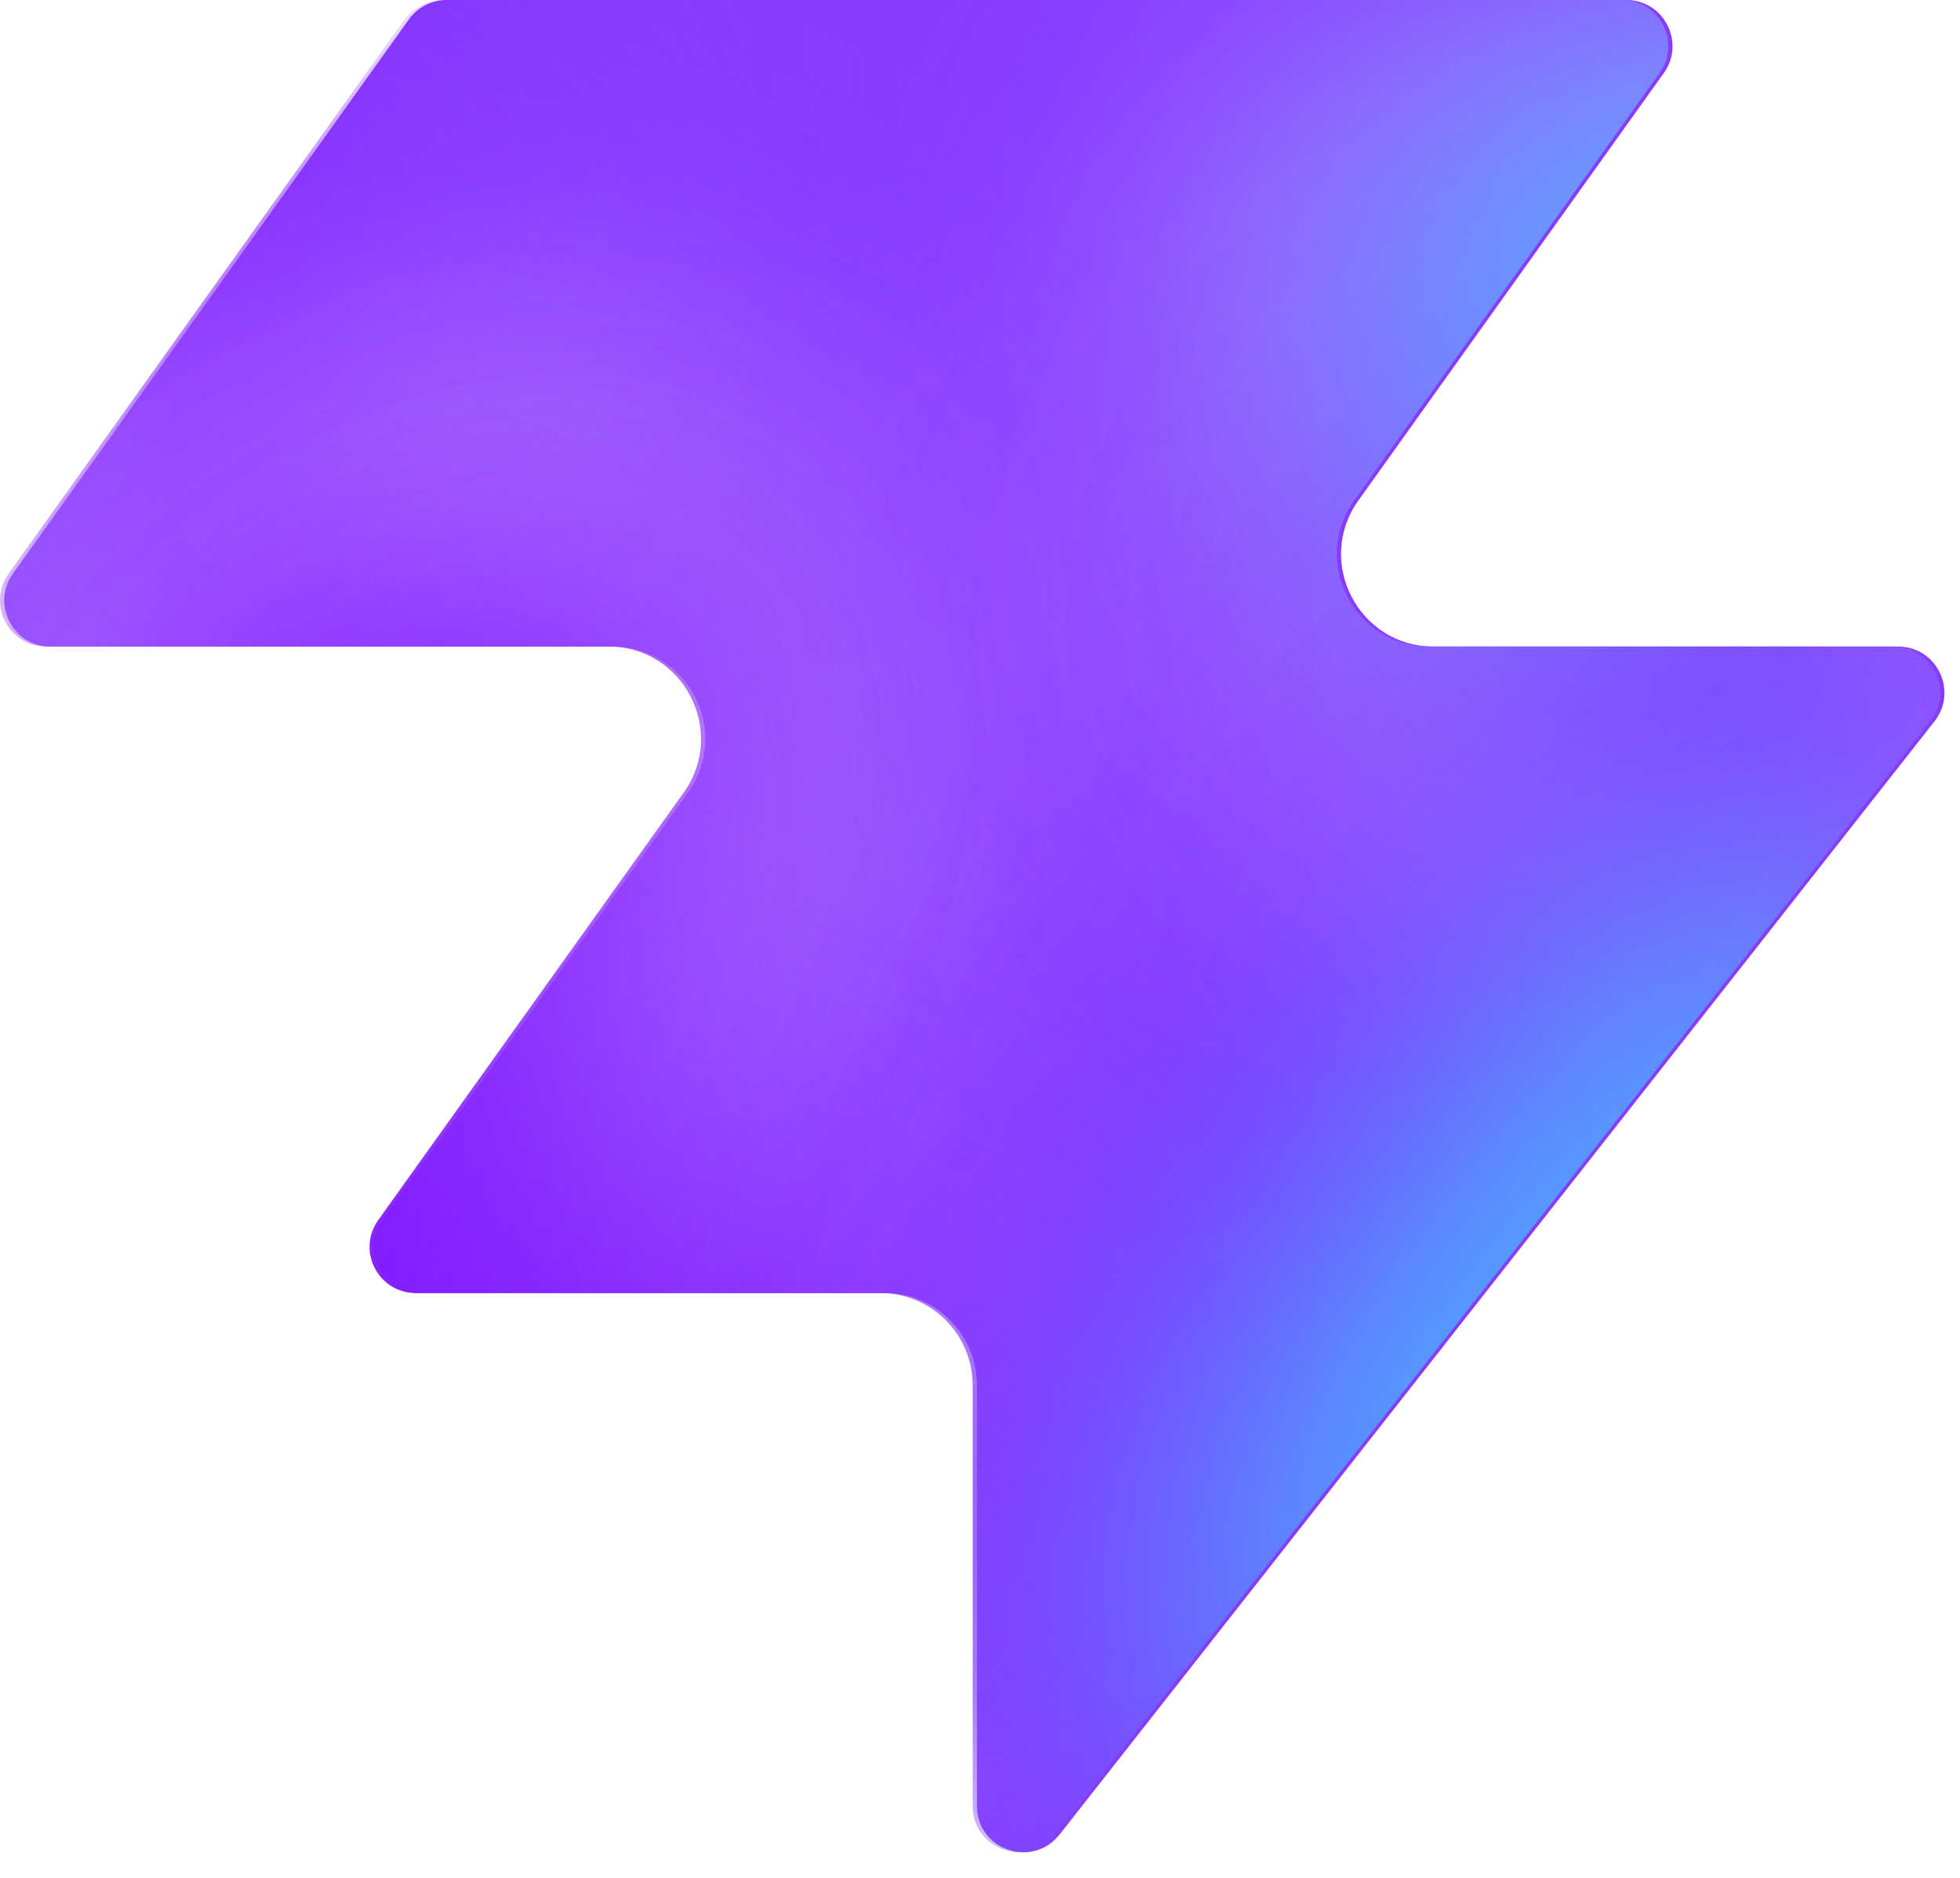
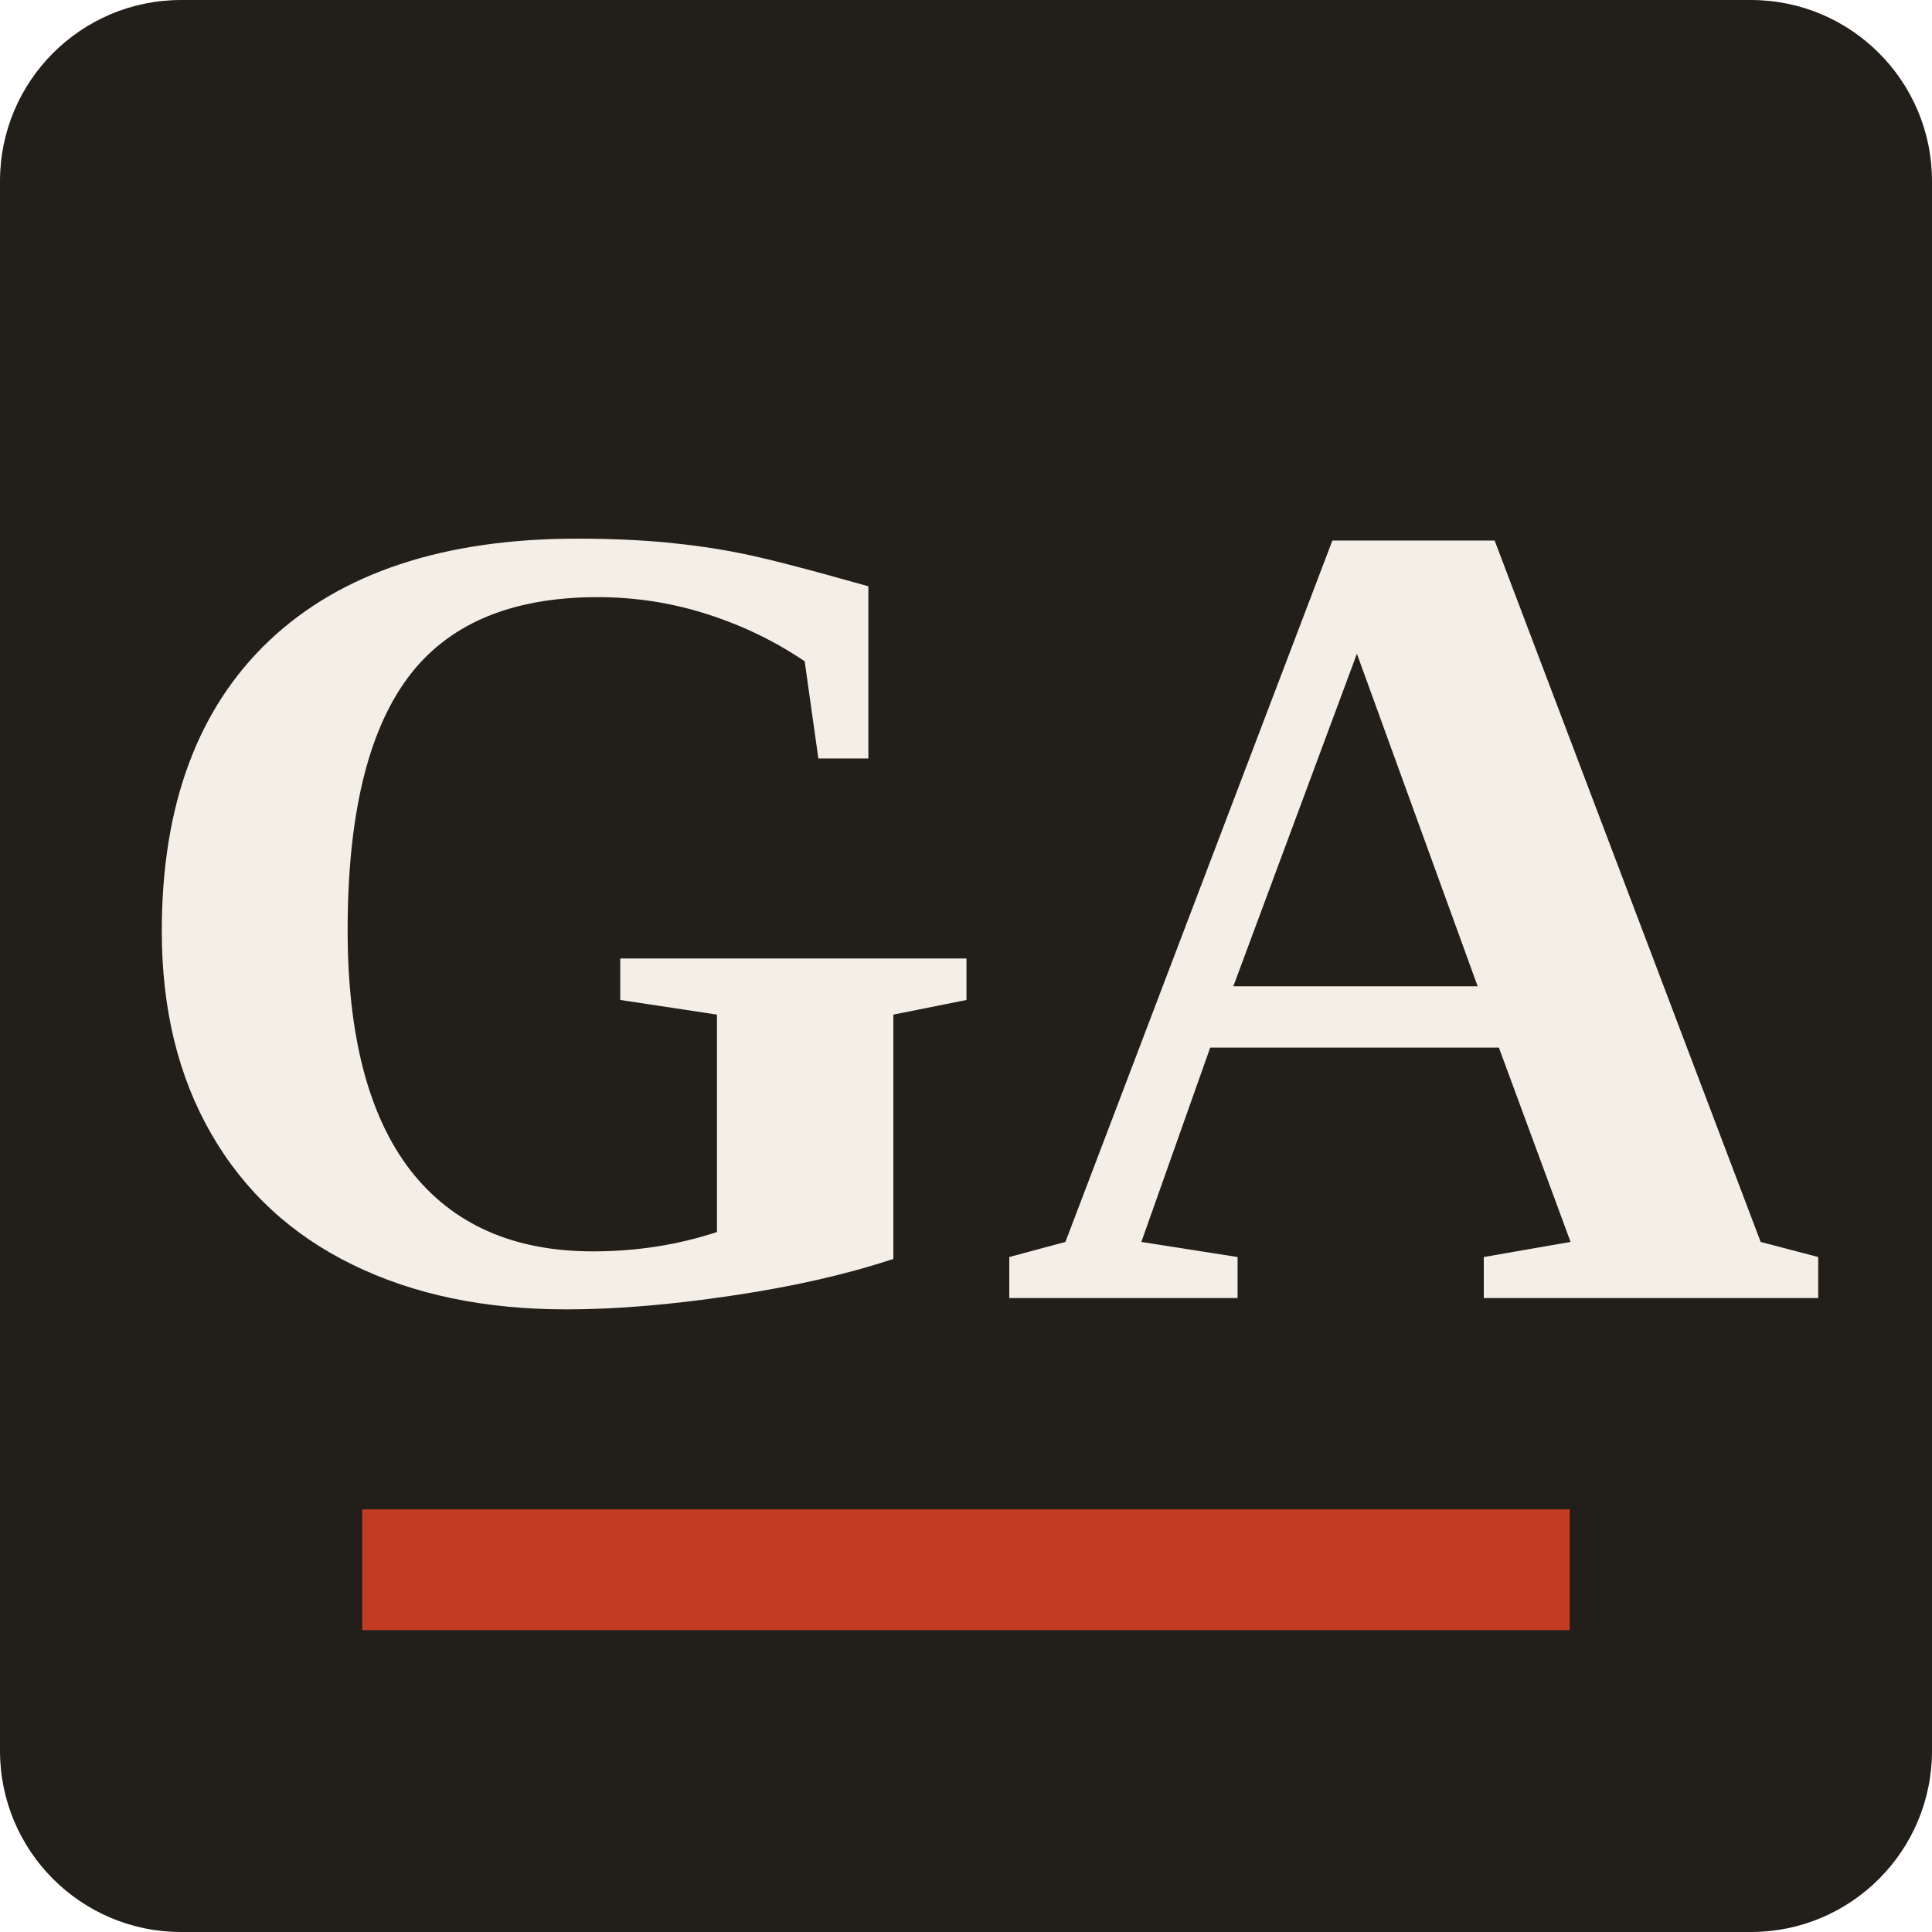
- <svg xmlns="http://www.w3.org/2000/svg" width="48" height="46" fill="none" viewBox="0 0 48 46">
-   <path fill="#863bff" d="M25.946 44.938c-.664.845-2.021.375-2.021-.698V33.937a2.26 2.26 0 0 0-2.262-2.262H10.287c-.92 0-1.456-1.04-.92-1.788l7.48-10.471c1.07-1.497 0-3.578-1.842-3.578H1.237c-.92 0-1.456-1.04-.92-1.788L10.013.474c.214-.297.556-.474.92-.474h28.894c.92 0 1.456 1.04.92 1.788l-7.48 10.471c-1.07 1.498 0 3.579 1.842 3.579h11.377c.943 0 1.473 1.088.89 1.83L25.947 44.94z" style="fill:#863bff;fill:color(display-p3 .525 .23 1);fill-opacity:1" />
-   <mask id="a" width="48" height="46" x="0" y="0" maskUnits="userSpaceOnUse" style="mask-type:alpha">
-     <path fill="#000" d="M25.842 44.938c-.664.844-2.021.375-2.021-.698V33.937a2.26 2.26 0 0 0-2.262-2.262H10.183c-.92 0-1.456-1.04-.92-1.788l7.48-10.471c1.07-1.498 0-3.579-1.842-3.579H1.133c-.92 0-1.456-1.04-.92-1.787L9.91.473c.214-.297.556-.474.92-.474h28.894c.92 0 1.456 1.04.92 1.788l-7.48 10.471c-1.07 1.498 0 3.578 1.842 3.578h11.377c.943 0 1.473 1.088.89 1.832L25.843 44.94z" style="fill:#000;fill-opacity:1" />
-   </mask>
-   <g mask="url(#a)">
-     <g filter="url(#b)">
-       <ellipse cx="5.508" cy="14.704" fill="#ede6ff" rx="5.508" ry="14.704" style="fill:#ede6ff;fill:color(display-p3 .927 .903 1);fill-opacity:1" transform="matrix(.00324 1 1 -.00324 -4.47 31.516)" />
-     </g>
-     <g filter="url(#c)">
-       <ellipse cx="10.399" cy="29.851" fill="#ede6ff" rx="10.399" ry="29.851" style="fill:#ede6ff;fill:color(display-p3 .927 .903 1);fill-opacity:1" transform="matrix(.00324 1 1 -.00324 -39.328 7.883)" />
-     </g>
-     <g filter="url(#d)">
-       <ellipse cx="5.508" cy="30.487" fill="#7e14ff" rx="5.508" ry="30.487" style="fill:#7e14ff;fill:color(display-p3 .492 .077 1);fill-opacity:1" transform="rotate(89.814 -25.913 -14.639)scale(1 -1)" />
-     </g>
-     <g filter="url(#e)">
-       <ellipse cx="5.508" cy="30.599" fill="#7e14ff" rx="5.508" ry="30.599" style="fill:#7e14ff;fill:color(display-p3 .492 .077 1);fill-opacity:1" transform="rotate(89.814 -32.644 -3.334)scale(1 -1)" />
-     </g>
-     <g filter="url(#f)">
-       <ellipse cx="5.508" cy="30.599" fill="#7e14ff" rx="5.508" ry="30.599" style="fill:#7e14ff;fill:color(display-p3 .492 .077 1);fill-opacity:1" transform="matrix(.00324 1 1 -.00324 -34.34 30.47)" />
-     </g>
-     <g filter="url(#g)">
-       <ellipse cx="14.072" cy="22.078" fill="#ede6ff" rx="14.072" ry="22.078" style="fill:#ede6ff;fill:color(display-p3 .927 .903 1);fill-opacity:1" transform="rotate(93.35 24.506 48.493)scale(-1 1)" />
-     </g>
-     <g filter="url(#h)">
-       <ellipse cx="3.47" cy="21.501" fill="#7e14ff" rx="3.47" ry="21.501" style="fill:#7e14ff;fill:color(display-p3 .492 .077 1);fill-opacity:1" transform="rotate(89.009 28.708 47.59)scale(-1 1)" />
-     </g>
-     <g filter="url(#i)">
-       <ellipse cx="3.47" cy="21.501" fill="#7e14ff" rx="3.47" ry="21.501" style="fill:#7e14ff;fill:color(display-p3 .492 .077 1);fill-opacity:1" transform="rotate(89.009 28.708 47.59)scale(-1 1)" />
-     </g>
-     <g filter="url(#j)">
-       <ellipse cx=".387" cy="8.972" fill="#7e14ff" rx="4.407" ry="29.108" style="fill:#7e14ff;fill:color(display-p3 .492 .077 1);fill-opacity:1" transform="rotate(39.51 .387 8.972)" />
-     </g>
-     <g filter="url(#k)">
-       <ellipse cx="47.523" cy="-6.092" fill="#7e14ff" rx="4.407" ry="29.108" style="fill:#7e14ff;fill:color(display-p3 .492 .077 1);fill-opacity:1" transform="rotate(37.892 47.523 -6.092)" />
-     </g>
-     <g filter="url(#l)">
-       <ellipse cx="41.412" cy="6.333" fill="#47bfff" rx="5.971" ry="9.665" style="fill:#47bfff;fill:color(display-p3 .28 .748 1);fill-opacity:1" transform="rotate(37.892 41.412 6.333)" />
-     </g>
-     <g filter="url(#m)">
-       <ellipse cx="-1.879" cy="38.332" fill="#7e14ff" rx="4.407" ry="29.108" style="fill:#7e14ff;fill:color(display-p3 .492 .077 1);fill-opacity:1" transform="rotate(37.892 -1.88 38.332)" />
-     </g>
-     <g filter="url(#n)">
-       <ellipse cx="-1.879" cy="38.332" fill="#7e14ff" rx="4.407" ry="29.108" style="fill:#7e14ff;fill:color(display-p3 .492 .077 1);fill-opacity:1" transform="rotate(37.892 -1.88 38.332)" />
-     </g>
-     <g filter="url(#o)">
-       <ellipse cx="35.651" cy="29.907" fill="#7e14ff" rx="4.407" ry="29.108" style="fill:#7e14ff;fill:color(display-p3 .492 .077 1);fill-opacity:1" transform="rotate(37.892 35.651 29.907)" />
-     </g>
-     <g filter="url(#p)">
-       <ellipse cx="38.418" cy="32.4" fill="#47bfff" rx="5.971" ry="15.297" style="fill:#47bfff;fill:color(display-p3 .28 .748 1);fill-opacity:1" transform="rotate(37.892 38.418 32.4)" />
-     </g>
-   </g>
-   <defs>
-     <filter id="b" width="60.045" height="41.654" x="-19.77" y="16.149" color-interpolation-filters="sRGB" filterUnits="userSpaceOnUse">
-       <feFlood flood-opacity="0" result="BackgroundImageFix" />
-       <feBlend in="SourceGraphic" in2="BackgroundImageFix" result="shape" />
-       <feGaussianBlur result="effect1_foregroundBlur_2002_17158" stdDeviation="7.659" />
-     </filter>
-     <filter id="c" width="90.34" height="51.437" x="-54.613" y="-7.533" color-interpolation-filters="sRGB" filterUnits="userSpaceOnUse">
-       <feFlood flood-opacity="0" result="BackgroundImageFix" />
-       <feBlend in="SourceGraphic" in2="BackgroundImageFix" result="shape" />
-       <feGaussianBlur result="effect1_foregroundBlur_2002_17158" stdDeviation="7.659" />
-     </filter>
-     <filter id="d" width="79.355" height="29.4" x="-49.64" y="2.03" color-interpolation-filters="sRGB" filterUnits="userSpaceOnUse">
-       <feFlood flood-opacity="0" result="BackgroundImageFix" />
-       <feBlend in="SourceGraphic" in2="BackgroundImageFix" result="shape" />
-       <feGaussianBlur result="effect1_foregroundBlur_2002_17158" stdDeviation="4.596" />
-     </filter>
-     <filter id="e" width="79.579" height="29.4" x="-45.045" y="20.029" color-interpolation-filters="sRGB" filterUnits="userSpaceOnUse">
-       <feFlood flood-opacity="0" result="BackgroundImageFix" />
-       <feBlend in="SourceGraphic" in2="BackgroundImageFix" result="shape" />
-       <feGaussianBlur result="effect1_foregroundBlur_2002_17158" stdDeviation="4.596" />
-     </filter>
-     <filter id="f" width="79.579" height="29.4" x="-43.513" y="21.178" color-interpolation-filters="sRGB" filterUnits="userSpaceOnUse">
-       <feFlood flood-opacity="0" result="BackgroundImageFix" />
-       <feBlend in="SourceGraphic" in2="BackgroundImageFix" result="shape" />
-       <feGaussianBlur result="effect1_foregroundBlur_2002_17158" stdDeviation="4.596" />
-     </filter>
-     <filter id="g" width="74.749" height="58.852" x="15.756" y="-17.901" color-interpolation-filters="sRGB" filterUnits="userSpaceOnUse">
-       <feFlood flood-opacity="0" result="BackgroundImageFix" />
-       <feBlend in="SourceGraphic" in2="BackgroundImageFix" result="shape" />
-       <feGaussianBlur result="effect1_foregroundBlur_2002_17158" stdDeviation="7.659" />
-     </filter>
-     <filter id="h" width="61.377" height="25.362" x="23.548" y="2.284" color-interpolation-filters="sRGB" filterUnits="userSpaceOnUse">
-       <feFlood flood-opacity="0" result="BackgroundImageFix" />
-       <feBlend in="SourceGraphic" in2="BackgroundImageFix" result="shape" />
-       <feGaussianBlur result="effect1_foregroundBlur_2002_17158" stdDeviation="4.596" />
-     </filter>
-     <filter id="i" width="61.377" height="25.362" x="23.548" y="2.284" color-interpolation-filters="sRGB" filterUnits="userSpaceOnUse">
-       <feFlood flood-opacity="0" result="BackgroundImageFix" />
-       <feBlend in="SourceGraphic" in2="BackgroundImageFix" result="shape" />
-       <feGaussianBlur result="effect1_foregroundBlur_2002_17158" stdDeviation="4.596" />
-     </filter>
-     <filter id="j" width="56.045" height="63.649" x="-27.636" y="-22.853" color-interpolation-filters="sRGB" filterUnits="userSpaceOnUse">
-       <feFlood flood-opacity="0" result="BackgroundImageFix" />
-       <feBlend in="SourceGraphic" in2="BackgroundImageFix" result="shape" />
-       <feGaussianBlur result="effect1_foregroundBlur_2002_17158" stdDeviation="4.596" />
-     </filter>
-     <filter id="k" width="54.814" height="64.646" x="20.116" y="-38.415" color-interpolation-filters="sRGB" filterUnits="userSpaceOnUse">
-       <feFlood flood-opacity="0" result="BackgroundImageFix" />
-       <feBlend in="SourceGraphic" in2="BackgroundImageFix" result="shape" />
-       <feGaussianBlur result="effect1_foregroundBlur_2002_17158" stdDeviation="4.596" />
-     </filter>
-     <filter id="l" width="33.541" height="35.313" x="24.641" y="-11.323" color-interpolation-filters="sRGB" filterUnits="userSpaceOnUse">
-       <feFlood flood-opacity="0" result="BackgroundImageFix" />
-       <feBlend in="SourceGraphic" in2="BackgroundImageFix" result="shape" />
-       <feGaussianBlur result="effect1_foregroundBlur_2002_17158" stdDeviation="4.596" />
-     </filter>
-     <filter id="m" width="54.814" height="64.646" x="-29.286" y="6.009" color-interpolation-filters="sRGB" filterUnits="userSpaceOnUse">
-       <feFlood flood-opacity="0" result="BackgroundImageFix" />
-       <feBlend in="SourceGraphic" in2="BackgroundImageFix" result="shape" />
-       <feGaussianBlur result="effect1_foregroundBlur_2002_17158" stdDeviation="4.596" />
-     </filter>
-     <filter id="n" width="54.814" height="64.646" x="-29.286" y="6.009" color-interpolation-filters="sRGB" filterUnits="userSpaceOnUse">
-       <feFlood flood-opacity="0" result="BackgroundImageFix" />
-       <feBlend in="SourceGraphic" in2="BackgroundImageFix" result="shape" />
-       <feGaussianBlur result="effect1_foregroundBlur_2002_17158" stdDeviation="4.596" />
-     </filter>
-     <filter id="o" width="54.814" height="64.646" x="8.244" y="-2.416" color-interpolation-filters="sRGB" filterUnits="userSpaceOnUse">
-       <feFlood flood-opacity="0" result="BackgroundImageFix" />
-       <feBlend in="SourceGraphic" in2="BackgroundImageFix" result="shape" />
-       <feGaussianBlur result="effect1_foregroundBlur_2002_17158" stdDeviation="4.596" />
-     </filter>
-     <filter id="p" width="39.409" height="43.623" x="18.713" y="10.588" color-interpolation-filters="sRGB" filterUnits="userSpaceOnUse">
-       <feFlood flood-opacity="0" result="BackgroundImageFix" />
-       <feBlend in="SourceGraphic" in2="BackgroundImageFix" result="shape" />
-       <feGaussianBlur result="effect1_foregroundBlur_2002_17158" stdDeviation="4.596" />
-     </filter>
-   </defs>
+ <svg xmlns="http://www.w3.org/2000/svg" width="64" height="64" viewBox="0 0 64 64">
+   <rect width="64" height="64" rx="6" fill="#221e19" />
+   <text x="32" y="43" font-family="Georgia, 'Times New Roman', serif" font-size="38" font-weight="bold" text-anchor="middle" fill="#f4efe6">GA</text>
+   <rect x="12" y="50" width="40" height="4" fill="#c23b22" />
</svg>
